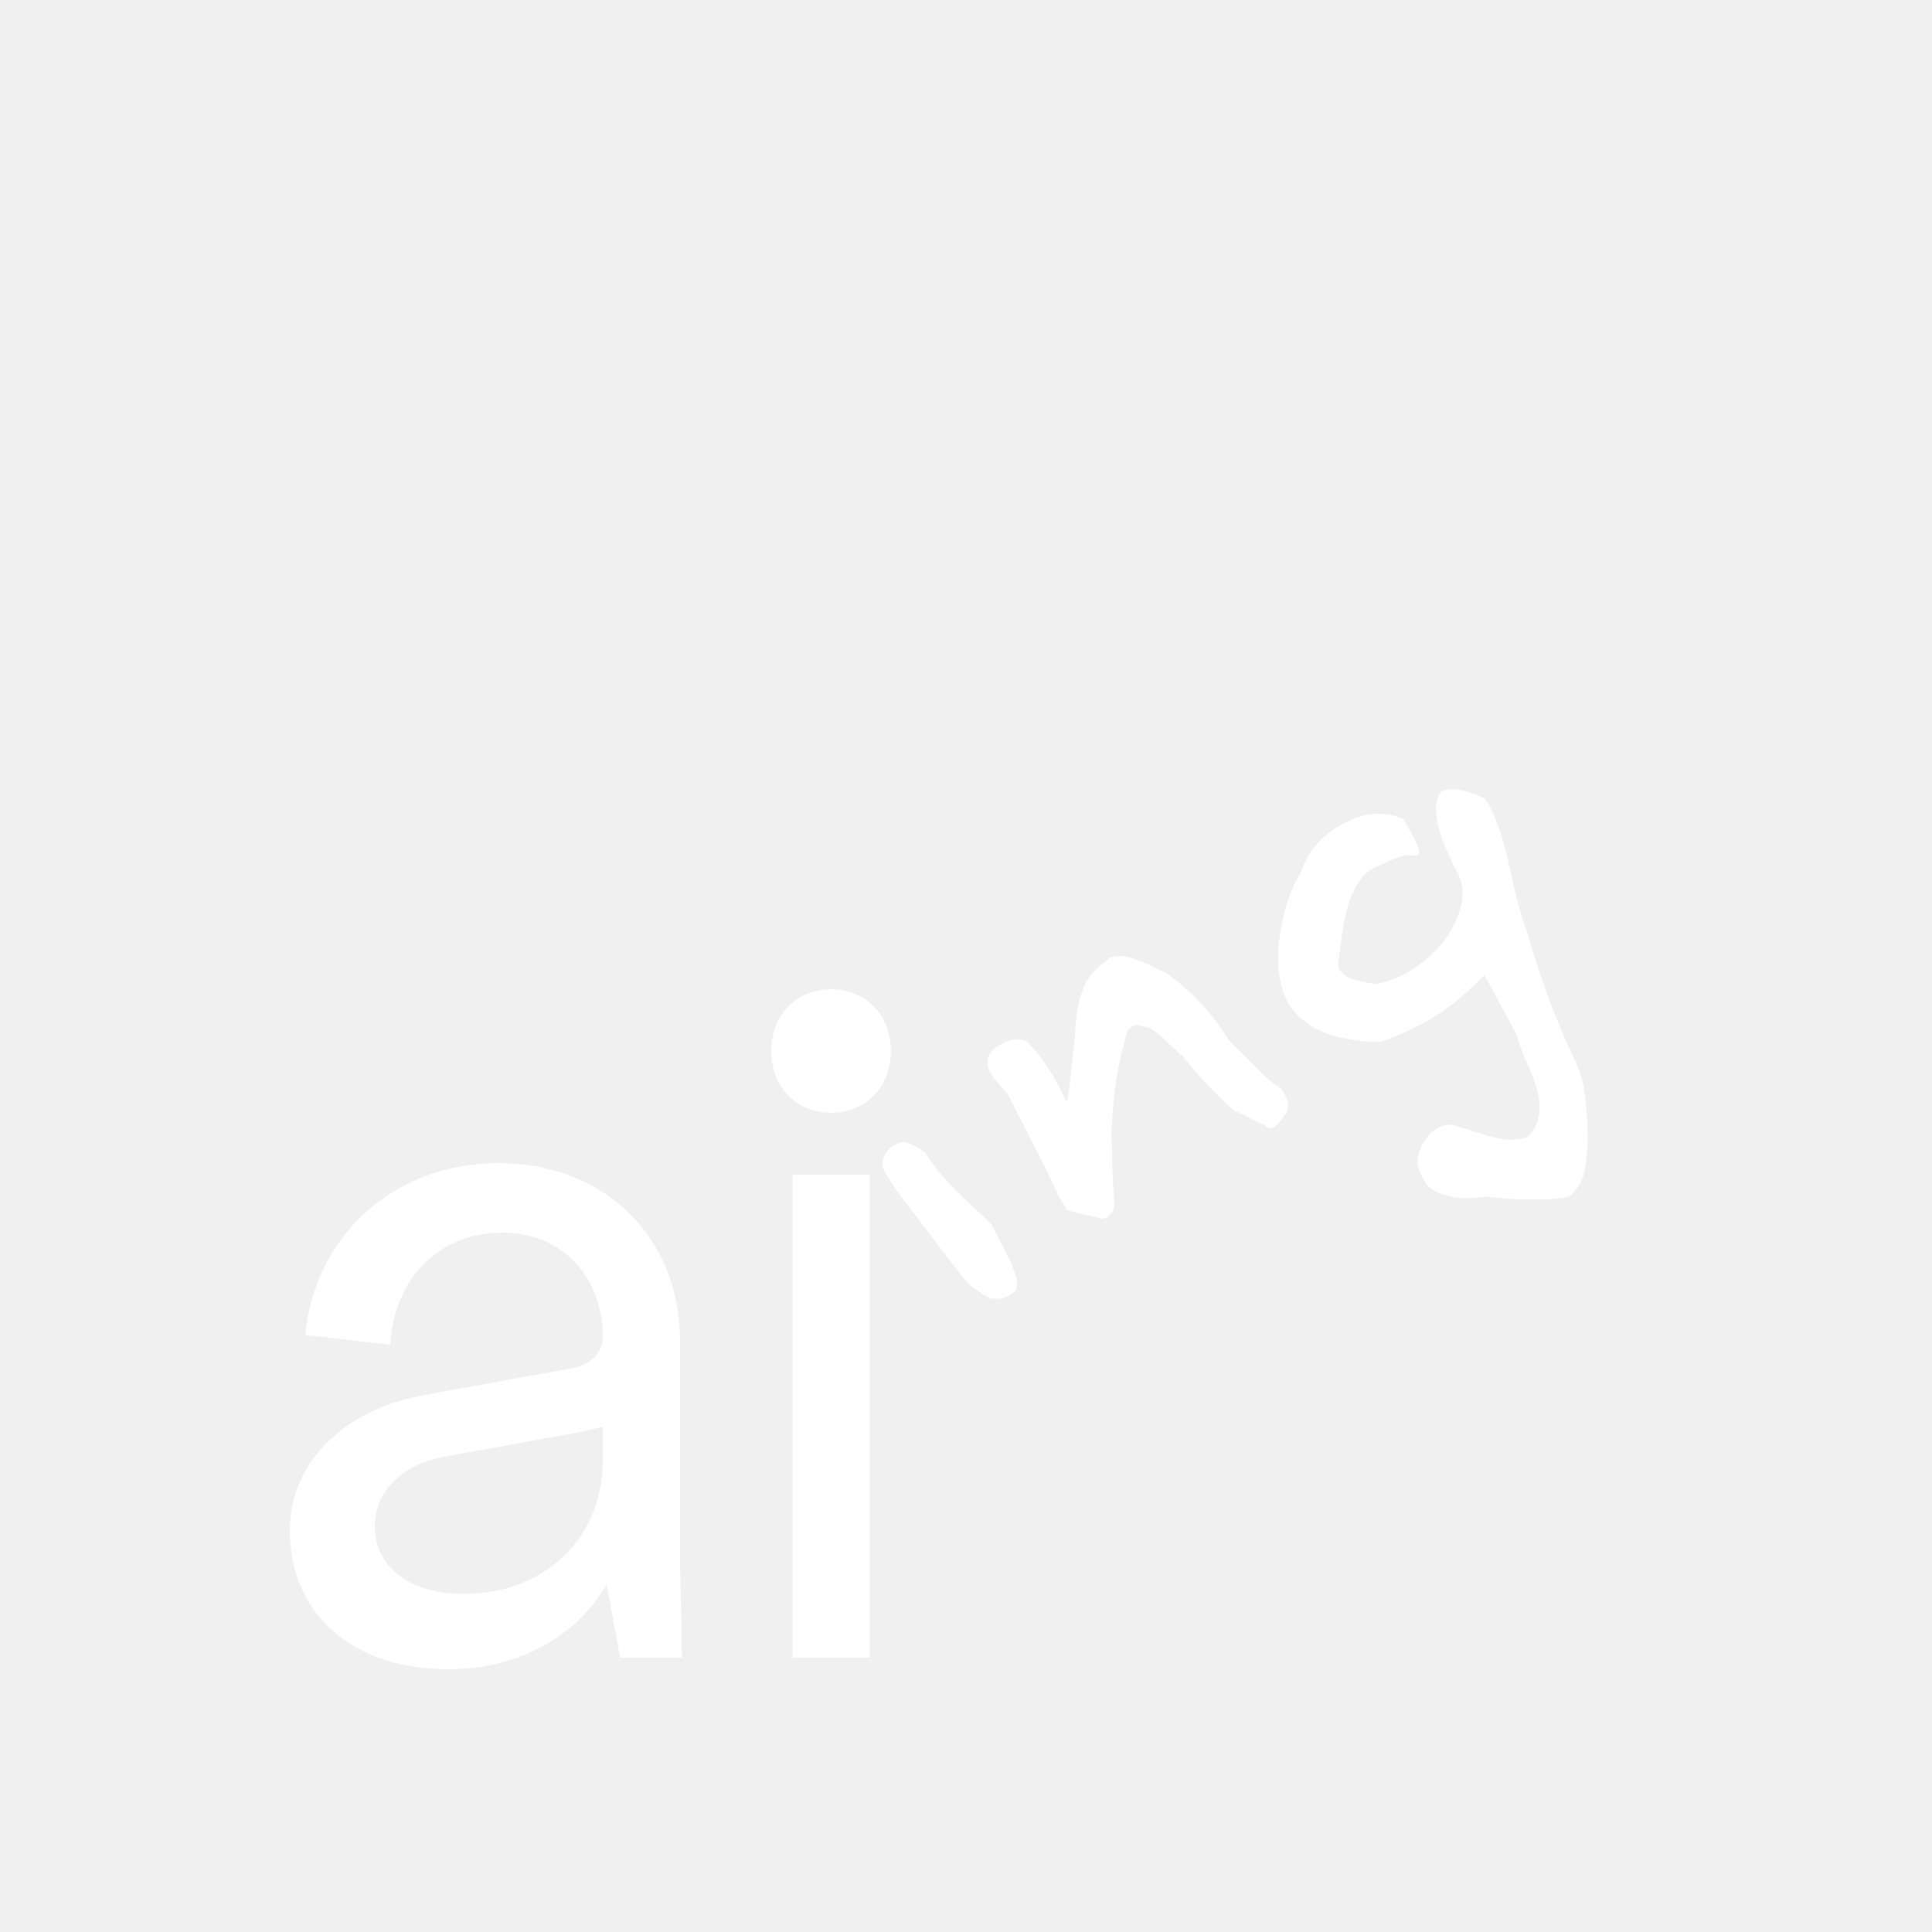
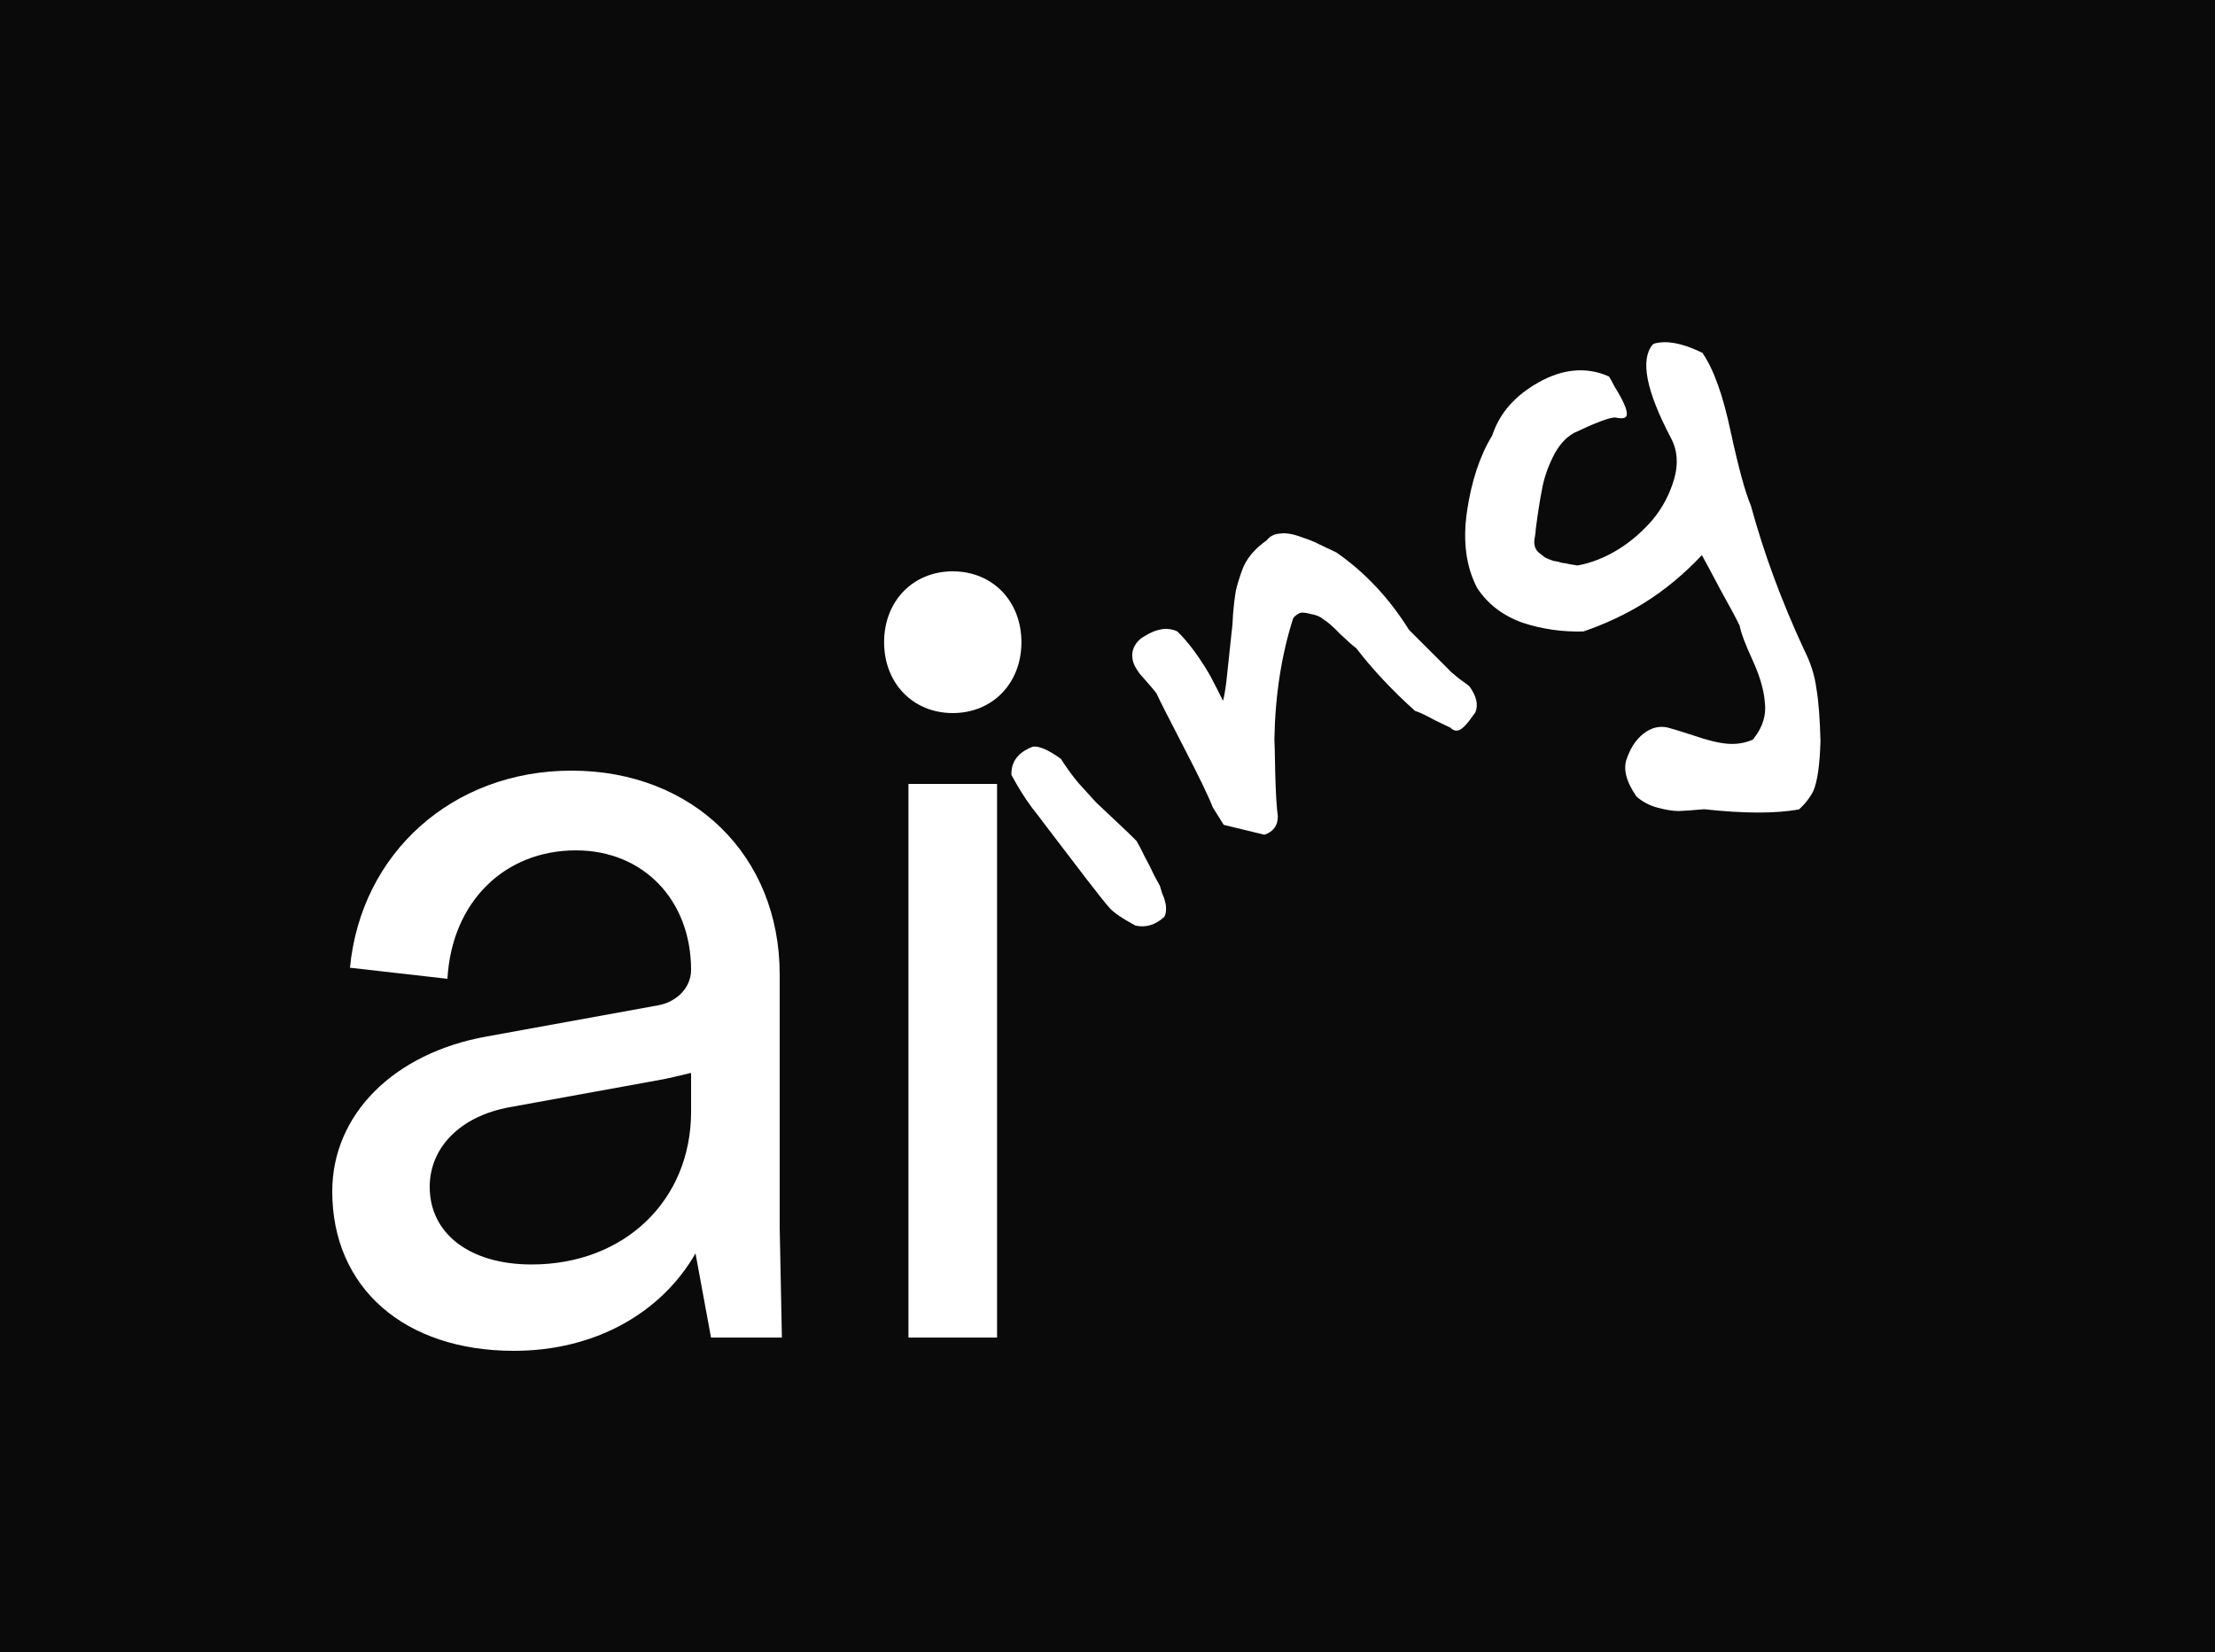
- <svg xmlns="http://www.w3.org/2000/svg" width="500" height="500" viewBox="0 0 500 500" fill="none">
-   <path d="M116 432C91.25 432 75 417.75 75 396C75 378.75 88.75 364.75 110 361L148.5 354C152.75 353.25 156 350 156 346C156 330.25 145.25 319 130 319C114 319 102 330.5 101 348L79 345.5C81.5 319.5 102.25 301 129 301C156.5 301 176 320.25 176 347V404L176.5 429H160.5L157 410C149.25 423.5 134.25 432 116 432ZM97 395C97 405.5 106 412.5 120 412.5C141 412.5 156 398 156 378V369.25C153.75 369.75 151 370.5 148 371L115 377C104 379 97 386 97 395ZM205.07 304H225.07V429H205.07V304ZM215.07 288C206.07 288 199.57 281.25 199.57 272C199.57 262.75 206.07 256 215.07 256C224.07 256 230.57 262.75 230.57 272C230.57 281.25 224.07 288 215.07 288Z" fill="#ffffff" />
-   <path d="M225.567 276.631C224.454 277.68 223.086 278.417 221.464 278.84C219.842 279.264 217.574 279.503 214.659 279.555C211.744 279.608 210.133 279.671 209.825 279.746C207.801 279.714 206.031 279.051 204.515 277.758C203.031 276.326 202.167 274.567 201.924 272.479C201.564 270.581 201.839 268.758 202.751 267.009C203.663 265.26 204.935 263.994 206.567 263.209C207.129 262.976 207.511 262.738 207.712 262.494C207.861 262.165 208.226 261.996 208.809 261.985C209.392 261.975 209.795 261.959 210.018 261.938C210.272 261.779 210.702 261.805 211.306 262.017C211.942 262.092 212.397 262.16 212.673 262.224C212.896 262.203 213.336 262.341 213.993 262.638C214.597 262.85 214.994 263.014 215.185 263.131C215.461 263.194 215.901 263.332 216.505 263.544C217.109 263.756 217.507 263.921 217.697 264.037C218.566 264.673 221.344 265.532 226.029 266.614C226.961 266.974 227.836 267.902 228.652 269.396C229.468 270.891 229.706 272.216 229.367 273.372L225.567 276.631ZM262.831 334.001C260.806 335.856 258.622 336.513 256.28 335.972C253.248 334.329 251.277 332.967 250.365 331.885C249.56 330.974 247.928 328.928 245.469 325.748C242.957 322.483 240.365 319.09 237.695 315.571C234.971 311.967 233.354 309.852 232.846 309.226C231.245 307.043 229.735 304.626 228.315 301.975C228.209 298.976 229.826 296.845 233.165 295.584C234.585 295.404 236.695 296.326 239.493 298.351C240.606 300.132 241.899 301.918 243.372 303.71C244.93 305.449 246.26 306.917 247.363 308.115C248.55 309.26 250.129 310.749 252.1 312.583C254.072 314.417 255.556 315.848 256.552 316.876C256.976 317.555 257.58 318.71 258.364 320.343C259.18 321.837 259.927 323.316 260.606 324.779C261.369 326.189 261.777 326.936 261.83 327.021C261.904 327.328 262.068 327.874 262.322 328.659C262.662 329.39 262.879 330.021 262.974 330.551C263.154 331.028 263.234 331.627 263.212 332.348C263.223 332.931 263.096 333.482 262.831 334.001ZM329.776 291.639C328.928 292.169 328.154 292.063 327.454 291.321C327.126 291.172 325.949 290.61 323.925 289.635C321.932 288.522 320.427 287.811 319.409 287.504C314.3 282.914 309.875 278.191 306.134 273.336C305.509 272.901 304.332 271.867 302.605 270.235C300.909 268.465 299.61 267.33 298.709 266.832C298.116 266.26 297.157 265.857 295.832 265.623C294.538 265.252 293.637 265.226 293.129 265.544C292.45 265.967 292.037 266.344 291.888 266.672C289.259 274.919 287.853 283.992 287.672 293.893C287.715 294.338 287.778 296.892 287.862 301.556C287.978 306.083 288.174 309.321 288.45 311.271C288.471 313.381 287.458 314.78 285.412 315.469L276.238 313.242L273.774 309.298C272.82 306.829 270.611 302.254 267.145 295.576C263.68 288.898 261.661 284.912 261.088 283.619C260.824 283.195 259.684 281.843 257.67 279.564C257.374 279.278 256.987 278.753 256.51 277.99C255.662 276.633 255.397 275.265 255.715 273.888C256.118 272.457 257.025 271.36 258.434 270.596C261.148 268.901 263.586 268.556 265.748 269.564C267.773 271.482 269.924 274.265 272.203 277.912C272.945 279.099 273.761 280.594 274.651 282.396C275.541 284.198 276.013 285.141 276.066 285.226C276.278 284.622 276.527 283.228 276.814 281.044C277.047 278.776 277.297 276.439 277.562 274.033C277.827 271.627 277.981 270.174 278.023 269.676C278.161 268.765 278.273 267.339 278.358 265.399C278.527 263.406 278.729 261.747 278.962 260.422C279.28 259.044 279.742 257.518 280.346 255.843C281.226 253.289 283.097 250.999 285.959 248.975C286.68 248.053 287.666 247.555 288.917 247.481C290.199 247.269 291.842 247.539 293.846 248.292C295.796 248.96 297.057 249.469 297.63 249.819C298.287 250.116 299.628 250.752 301.652 251.727C308.097 256.19 313.571 262.026 318.075 269.235L327.01 278.155C327.169 278.41 327.954 279.099 329.363 280.223C330.858 281.293 331.631 281.871 331.684 281.956C333.285 284.14 333.74 286.095 333.051 287.823C332.85 288.067 332.373 288.719 331.62 289.779C330.899 290.701 330.284 291.321 329.776 291.639ZM406.077 309.759C400.777 310.712 393.632 310.696 384.644 309.709C382.195 309.942 380.276 310.08 378.888 310.122C377.584 310.111 376.01 309.857 374.166 309.358C372.321 308.86 370.737 308.022 369.412 306.846C367.016 303.39 366.312 300.469 367.298 298.084C368.295 295.339 369.768 293.357 371.719 292.138C373.245 291.184 374.835 290.898 376.489 291.28C377.178 291.439 379.075 292.022 382.181 293.03C385.339 294.122 387.915 294.753 389.908 294.923C391.901 295.092 393.782 294.801 395.553 294.049C395.807 293.89 395.95 293.741 395.982 293.603C397.943 291.081 398.744 288.399 398.383 285.558C398.161 282.749 397.229 279.559 395.586 275.986C393.943 272.414 392.979 269.833 392.693 268.243C391.856 266.525 390.436 263.875 388.432 260.292C386.514 256.656 385.094 254.006 384.172 252.342C380.133 256.634 375.824 260.212 371.244 263.073C367.089 265.67 362.488 267.837 357.443 269.575C352.694 269.712 348.093 269.049 343.642 267.586C339.222 265.985 335.83 263.388 333.466 259.794C330.944 255.003 330.171 249.236 331.147 242.495C332.154 235.615 334.057 229.886 336.856 225.307C338.351 220.718 341.431 216.966 346.095 214.051C352.116 210.289 357.825 209.611 363.22 212.018C363.485 212.442 363.893 213.189 364.444 214.26C366.987 218.33 367.793 220.657 366.86 221.24C366.436 221.505 365.673 221.51 364.57 221.256C363.182 221.298 360.081 222.469 355.268 224.769C353.35 225.85 351.77 227.662 350.53 230.206C349.289 232.75 348.468 235.209 348.065 237.583C347.609 239.873 347.147 242.814 346.68 246.408C346.627 247.266 346.553 247.902 346.458 248.316C346.299 249.005 346.293 249.656 346.442 250.271C346.59 250.886 346.908 251.395 347.395 251.798C347.883 252.201 348.344 252.561 348.779 252.879C349.298 253.144 349.929 253.399 350.671 253.643C351.444 253.749 352.065 253.892 352.531 254.072C353.029 254.114 353.692 254.231 354.518 254.422C355.292 254.528 355.817 254.613 356.092 254.677C359.273 254.104 362.389 252.865 365.442 250.957C368.156 249.261 370.647 247.115 372.916 244.518C375.216 241.783 376.875 238.683 377.893 235.217C378.911 231.751 378.657 228.608 377.131 225.788C371.588 215.22 370.227 208.229 373.047 204.816L373.428 204.577C376.142 203.825 379.592 204.44 383.779 206.423L384.558 206.82L384.351 206.773C386.852 210.398 388.967 216.329 390.694 224.565C392.452 232.664 393.968 238.202 395.239 241.181C398.143 251.866 402.138 262.694 407.225 273.666C408.719 276.623 409.647 279.523 410.007 282.363C410.505 285.236 410.817 289.227 410.944 294.336C410.784 299.742 410.243 303.5 409.321 305.609C408.526 307.167 407.444 308.55 406.077 309.759Z" fill="#ffffff" />
+ <svg xmlns="http://www.w3.org/2000/svg" width="500" height="373" viewBox="0 0 500 373" fill="none">
+   <g clip-path="url(#clip0_9610_993)">
+     <rect width="500" height="373" fill="#0A0A0A" />
+     <path d="M116 305C91.25 305 75 290.75 75 269C75 251.75 88.75 237.75 110 234L148.5 227C152.75 226.25 156 223 156 219C156 203.25 145.25 192 130 192C114 192 102 203.5 101 221L79 218.5C81.5 192.5 102.25 174 129 174C156.5 174 176 193.25 176 220V277L176.5 302H160.5L157 283C149.25 296.5 134.25 305 116 305ZM97 268C97 278.5 106 285.5 120 285.5C141 285.5 156 271 156 251V242.25C153.75 242.75 151 243.5 148 244L115 250C104 252 97 259 97 268ZM205.07 177H225.07V302H205.07V177ZM215.07 161C206.07 161 199.57 154.25 199.57 145C199.57 135.75 206.07 129 215.07 129C224.07 129 230.57 135.75 230.57 145C230.57 154.25 224.07 161 215.07 161Z" fill="white" />
+     <path d="M225.567 149.631C224.454 150.68 223.086 151.417 221.464 151.84C219.842 152.264 217.574 152.503 214.659 152.555C211.744 152.608 210.133 152.671 209.825 152.746C207.801 152.714 206.031 152.051 204.515 150.758C203.031 149.326 202.167 147.567 201.924 145.479C201.564 143.581 201.839 141.758 202.751 140.009C203.663 138.26 204.935 136.994 206.567 136.209C207.129 135.976 207.511 135.738 207.712 135.494C207.861 135.165 208.226 134.996 208.809 134.985C209.392 134.975 209.795 134.959 210.018 134.938C210.272 134.779 210.702 134.805 211.306 135.017C211.942 135.092 212.397 135.16 212.673 135.224C212.896 135.203 213.336 135.341 213.993 135.638C214.597 135.85 214.994 136.014 215.185 136.131C215.461 136.194 215.901 136.332 216.505 136.544C217.109 136.756 217.507 136.921 217.697 137.037C218.566 137.673 221.344 138.532 226.029 139.614C226.961 139.974 227.836 140.902 228.652 142.396C229.468 143.891 229.706 145.216 229.367 146.372L225.567 149.631ZM262.831 207.001C260.806 208.856 258.622 209.513 256.28 208.972C253.248 207.329 251.277 205.967 250.365 204.885C249.56 203.974 247.928 201.928 245.469 198.748C242.957 195.483 240.365 192.09 237.695 188.571C234.971 184.967 233.354 182.852 232.846 182.226C231.245 180.043 229.735 177.626 228.315 174.975C228.209 171.976 229.826 169.845 233.165 168.584C234.585 168.404 236.695 169.326 239.493 171.351C240.606 173.132 241.899 174.918 243.372 176.71C244.93 178.449 246.26 179.917 247.363 181.115C248.55 182.26 250.129 183.749 252.1 185.583C254.072 187.417 255.556 188.848 256.552 189.876C256.976 190.555 257.58 191.71 258.364 193.343C259.18 194.837 259.927 196.316 260.606 197.779C261.369 199.189 261.777 199.936 261.83 200.021C261.904 200.328 262.068 200.874 262.322 201.659C262.662 202.39 262.879 203.021 262.974 203.551C263.154 204.028 263.234 204.627 263.212 205.348C263.223 205.931 263.096 206.482 262.831 207.001ZM329.776 164.639C328.928 165.169 328.154 165.063 327.454 164.321C327.126 164.172 325.949 163.61 323.925 162.635C321.932 161.522 320.427 160.811 319.409 160.504C314.3 155.914 309.875 151.191 306.134 146.336C305.509 145.901 304.332 144.867 302.605 143.235C300.909 141.465 299.61 140.33 298.709 139.832C298.116 139.26 297.157 138.857 295.832 138.623C294.538 138.252 293.637 138.226 293.129 138.544C292.45 138.967 292.037 139.344 291.888 139.672C289.259 147.919 287.853 156.992 287.672 166.893C287.715 167.338 287.778 169.892 287.862 174.556C287.978 179.083 288.174 182.321 288.45 184.271C288.471 186.381 287.458 187.78 285.412 188.469L276.238 186.242L273.774 182.298C272.82 179.829 270.611 175.254 267.145 168.576C263.68 161.898 261.661 157.912 261.088 156.619C260.824 156.195 259.684 154.843 257.67 152.564C257.374 152.278 256.987 151.753 256.51 150.99C255.662 149.633 255.397 148.265 255.715 146.888C256.118 145.457 257.025 144.36 258.434 143.596C261.148 141.901 263.586 141.556 265.748 142.564C267.773 144.482 269.924 147.265 272.203 150.912C272.945 152.099 273.761 153.594 274.651 155.396C275.541 157.198 276.013 158.141 276.066 158.226C276.278 157.622 276.527 156.228 276.814 154.044C277.047 151.776 277.297 149.439 277.562 147.033C277.827 144.627 277.981 143.174 278.023 142.676C278.161 141.765 278.273 140.339 278.358 138.399C278.527 136.406 278.729 134.747 278.962 133.422C279.28 132.044 279.742 130.518 280.346 128.843C281.226 126.289 283.097 123.999 285.959 121.975C286.68 121.053 287.666 120.555 288.917 120.481C290.199 120.269 291.842 120.539 293.846 121.292C295.796 121.96 297.057 122.469 297.63 122.819C298.287 123.116 299.628 123.752 301.652 124.727C308.097 129.19 313.571 135.026 318.075 142.235L327.01 151.155C327.169 151.41 327.954 152.099 329.363 153.223C330.858 154.293 331.631 154.871 331.684 154.956C333.285 157.14 333.74 159.095 333.051 160.823C332.85 161.067 332.373 161.719 331.62 162.779C330.899 163.701 330.284 164.321 329.776 164.639ZM406.077 182.759C400.777 183.712 393.632 183.696 384.644 182.709C382.195 182.942 380.276 183.08 378.888 183.122C377.584 183.111 376.01 182.857 374.166 182.358C372.321 181.86 370.737 181.022 369.412 179.846C367.016 176.39 366.312 173.469 367.298 171.084C368.295 168.339 369.768 166.357 371.719 165.138C373.245 164.184 374.835 163.898 376.489 164.28C377.178 164.439 379.075 165.022 382.181 166.03C385.339 167.122 387.915 167.753 389.908 167.923C391.901 168.092 393.782 167.801 395.553 167.049C395.807 166.89 395.95 166.741 395.982 166.603C397.943 164.081 398.744 161.399 398.383 158.558C398.161 155.749 397.229 152.559 395.586 148.986C393.943 145.414 392.979 142.833 392.693 141.243C391.856 139.525 390.436 136.875 388.432 133.292C386.514 129.656 385.094 127.006 384.172 125.342C380.133 129.634 375.824 133.212 371.244 136.073C367.089 138.67 362.488 140.837 357.443 142.575C352.694 142.712 348.093 142.049 343.642 140.586C339.222 138.985 335.83 136.388 333.466 132.794C330.944 128.003 330.171 122.236 331.147 115.495C332.154 108.615 334.057 102.886 336.856 98.308C338.351 93.718 341.431 89.966 346.095 87.051C352.116 83.289 357.825 82.611 363.22 85.018C363.485 85.442 363.893 86.189 364.444 87.26C366.987 91.33 367.793 93.657 366.86 94.24C366.436 94.505 365.673 94.51 364.57 94.256C363.182 94.298 360.081 95.469 355.268 97.769C353.35 98.85 351.77 100.662 350.53 103.206C349.289 105.75 348.468 108.209 348.065 110.583C347.609 112.873 347.147 115.814 346.68 119.408C346.627 120.266 346.553 120.902 346.458 121.316C346.299 122.005 346.293 122.656 346.442 123.271C346.59 123.886 346.908 124.395 347.395 124.798C347.883 125.201 348.344 125.561 348.779 125.879C349.298 126.144 349.929 126.399 350.671 126.643C351.444 126.749 352.065 126.892 352.531 127.072C353.029 127.114 353.692 127.231 354.518 127.422C355.292 127.528 355.817 127.613 356.092 127.677C359.273 127.104 362.389 125.865 365.442 123.957C368.156 122.261 370.647 120.115 372.916 117.518C375.216 114.783 376.875 111.683 377.893 108.217C378.911 104.751 378.657 101.608 377.131 98.788C371.588 88.219 370.227 81.229 373.047 77.816L373.428 77.577C376.142 76.825 379.592 77.44 383.779 79.423L384.558 79.82L384.351 79.773C386.852 83.398 388.967 89.329 390.694 97.565C392.452 105.664 393.968 111.202 395.239 114.181C398.143 124.866 402.138 135.694 407.225 146.666C408.719 149.623 409.647 152.523 410.007 155.363C410.505 158.236 410.817 162.227 410.944 167.336C410.784 172.742 410.243 176.5 409.321 178.609C408.526 180.167 407.444 181.55 406.077 182.759Z" fill="white" />
+   </g>
+   <defs>
+     <clipPath id="clip0_9610_993">
+       <rect width="500" height="373" fill="white" />
+     </clipPath>
+   </defs>
</svg>
